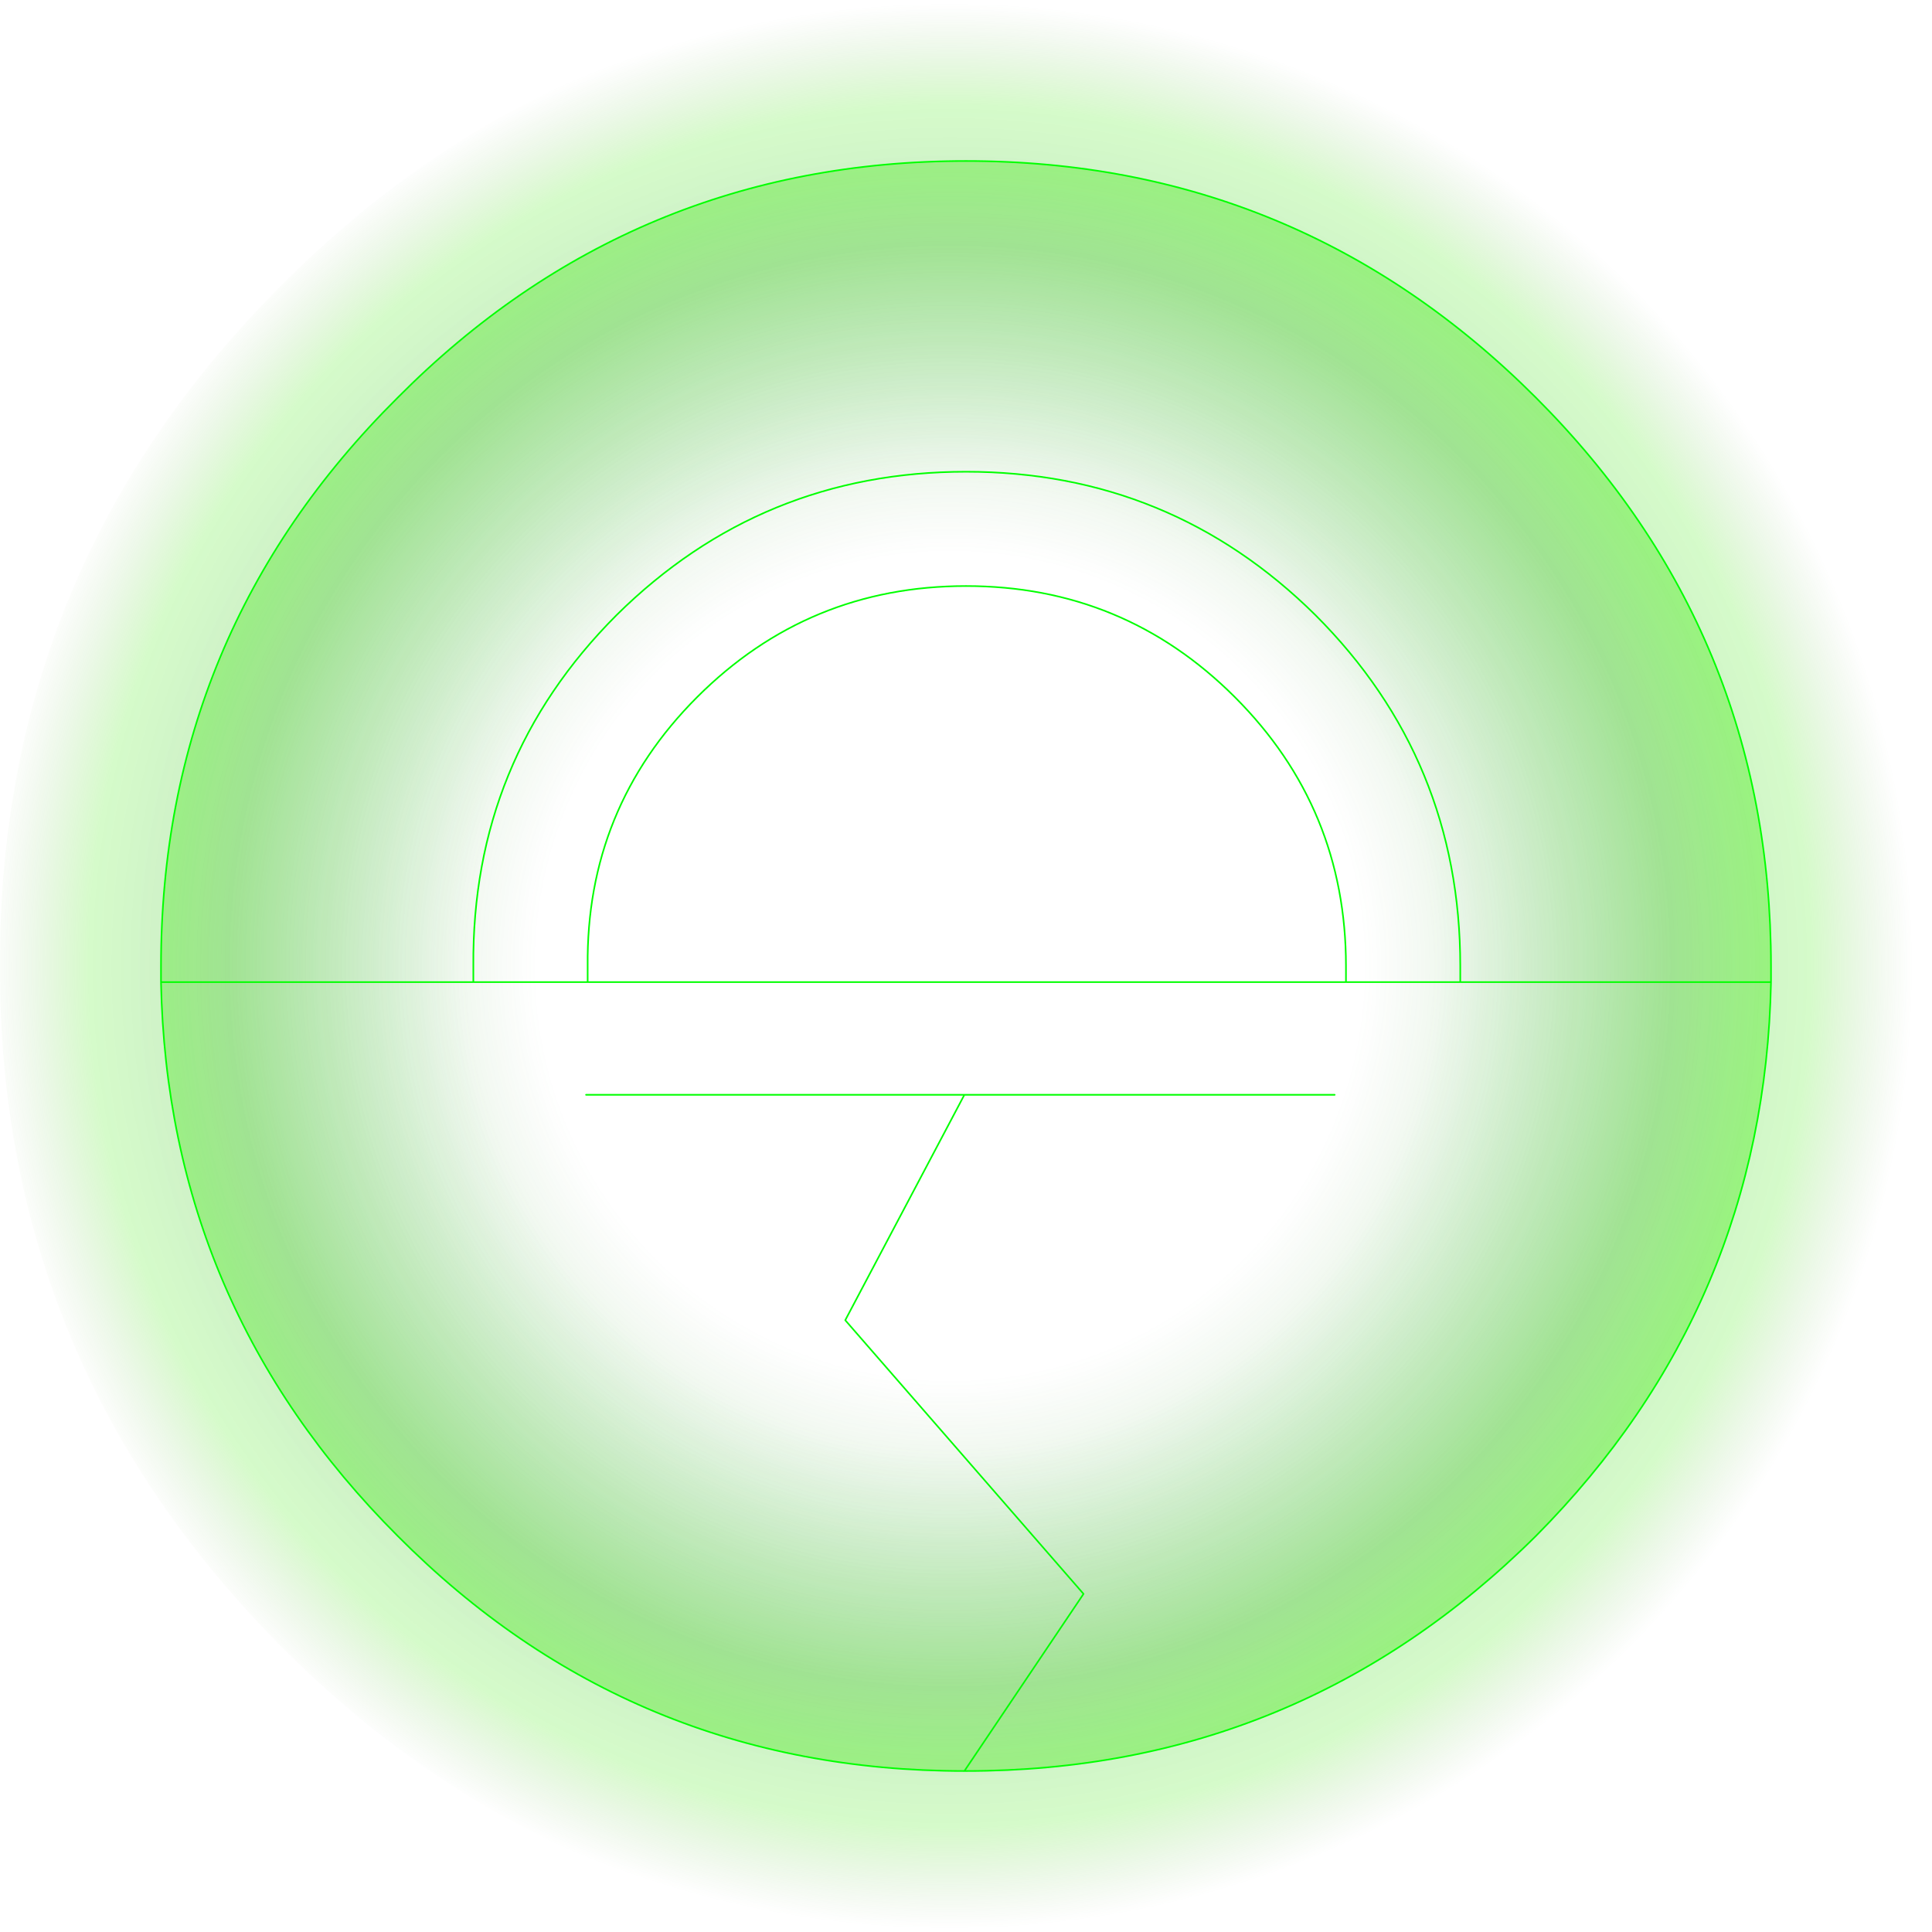
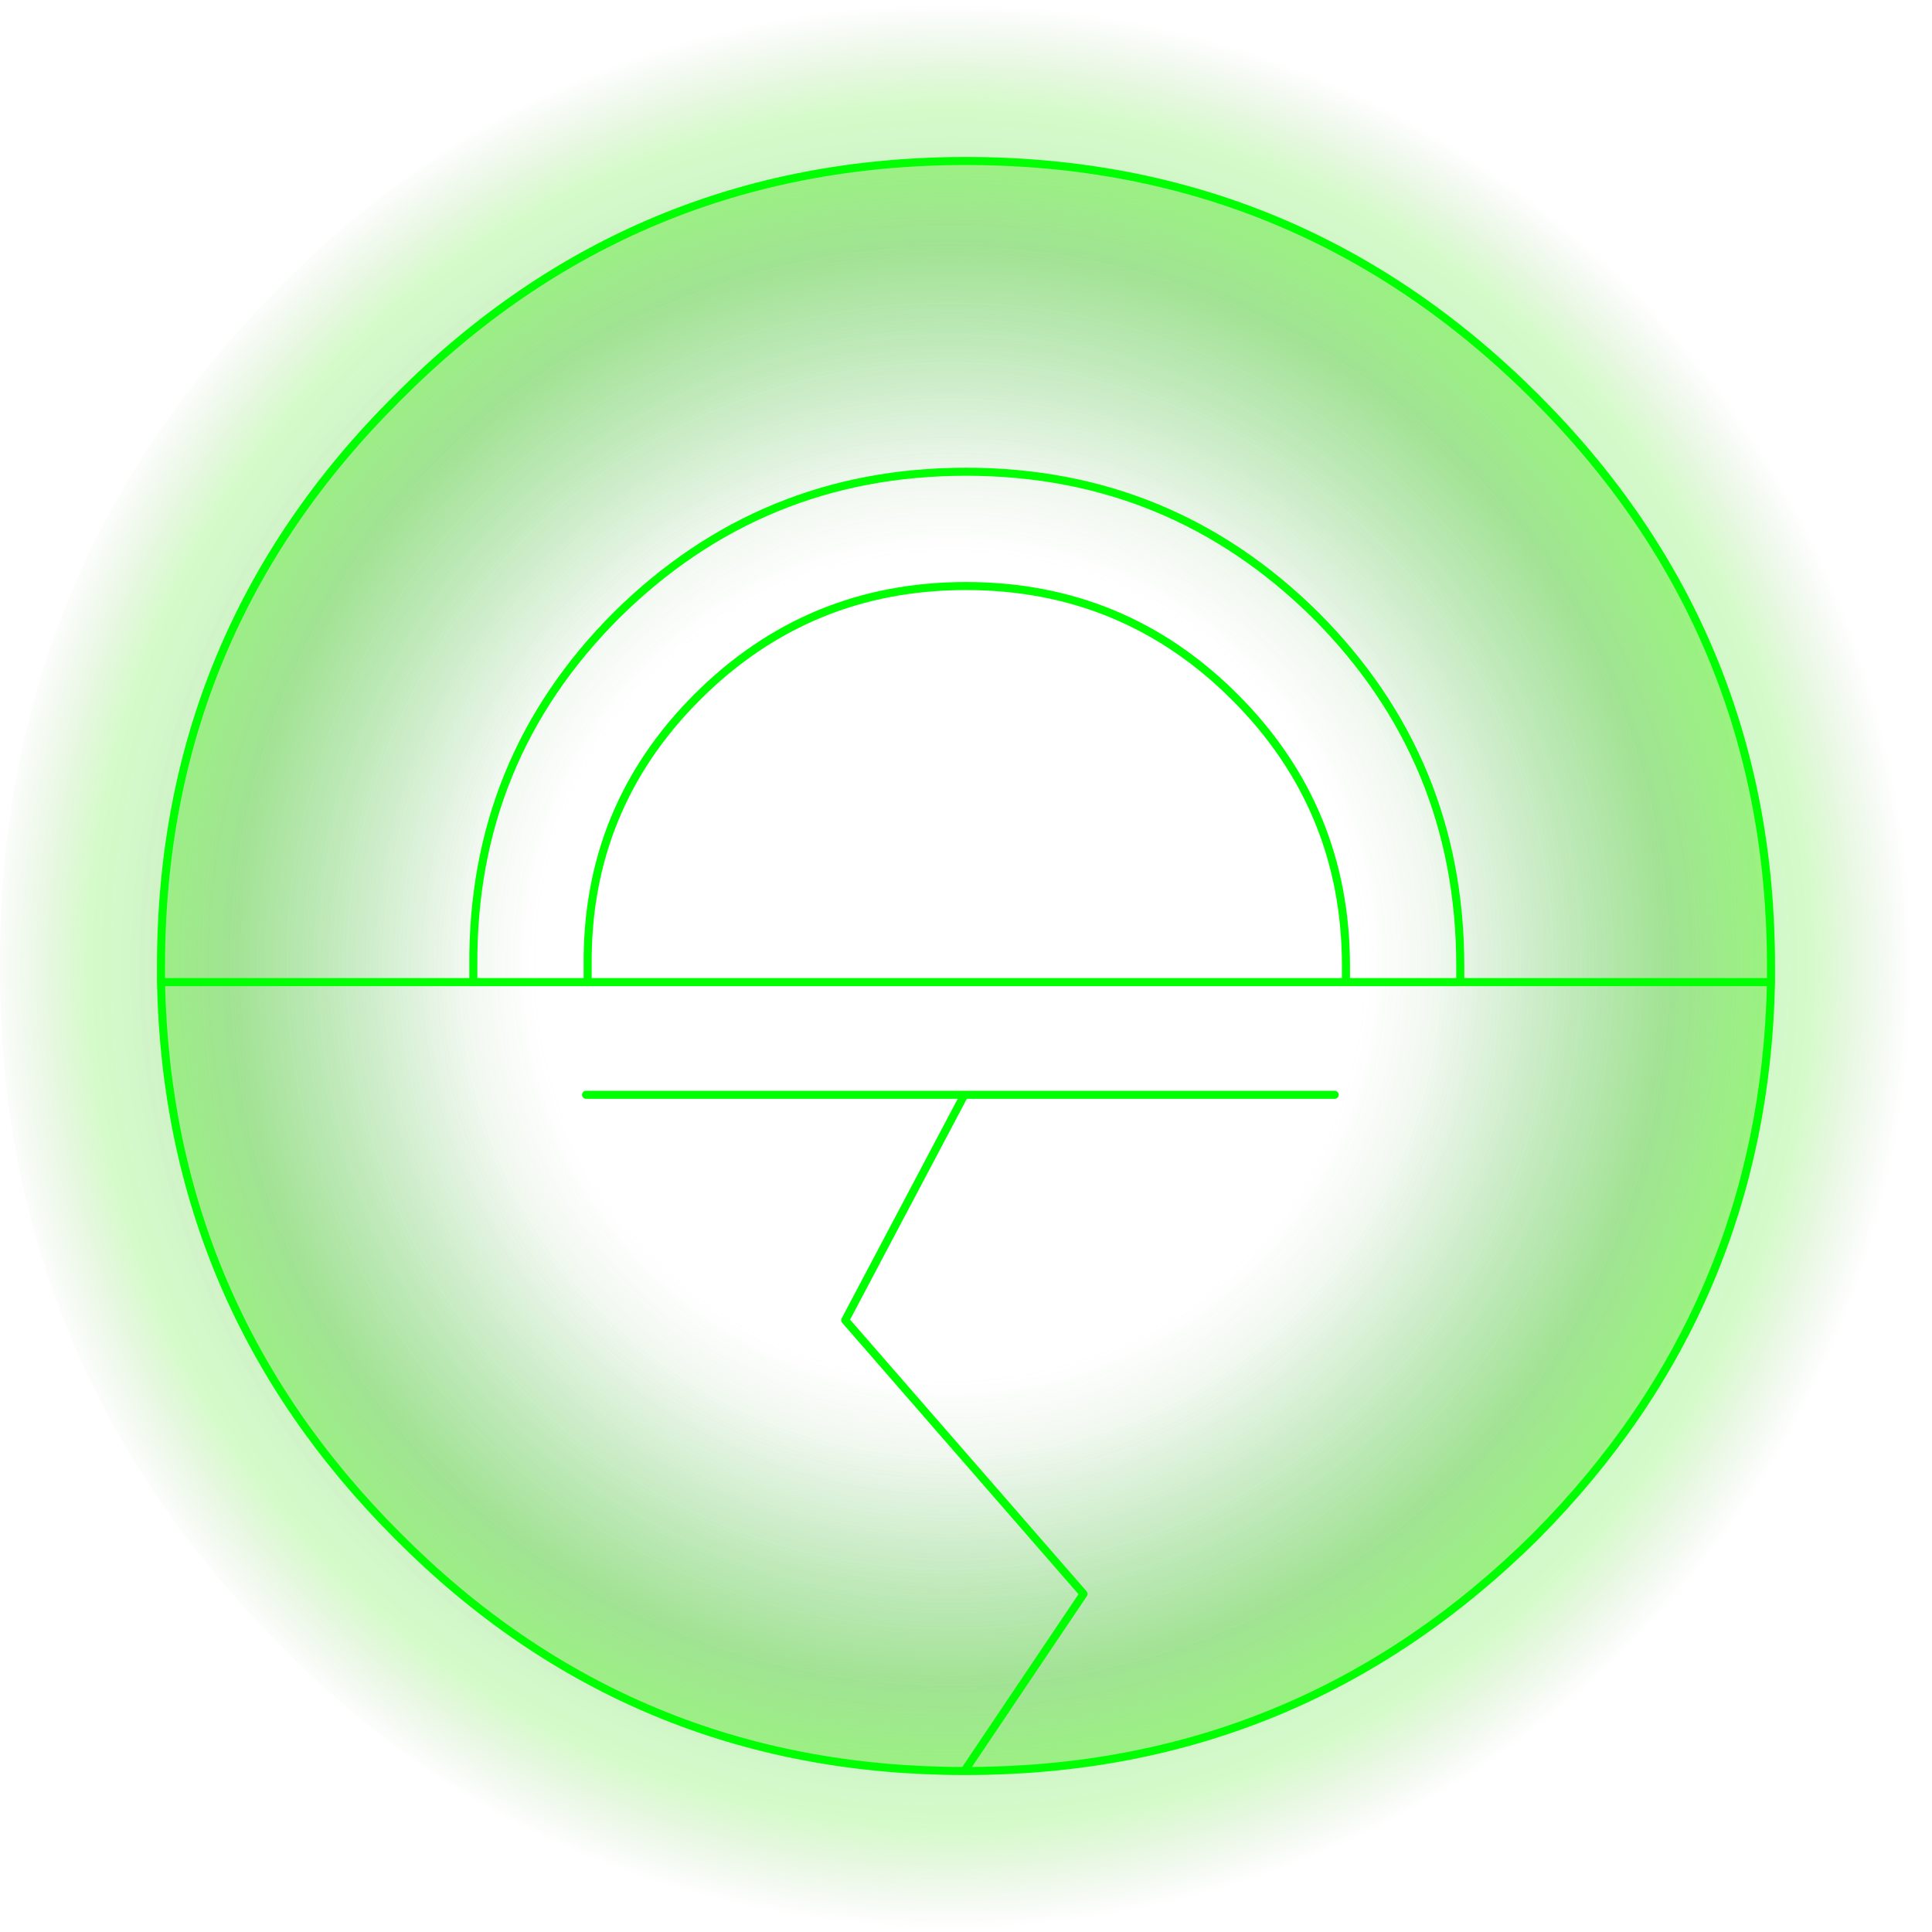
- <svg xmlns="http://www.w3.org/2000/svg" height="60.0px" width="60.0px">
-   <g transform="matrix(1.0, 0.0, 0.0, 1.0, 30.0, 30.0)">
-     <path d="M30.0 0.0 Q30.0 12.35 21.2 21.2 12.35 30.0 0.0 30.0 -12.4 30.0 -21.2 21.2 -30.05 12.35 -30.0 0.0 -30.05 -12.4 -21.2 -21.2 -12.4 -30.0 0.0 -30.0 12.35 -30.0 21.2 -21.2 30.0 -12.4 30.0 0.0" fill="url(#gradient0)" fill-rule="evenodd" stroke="none" />
-     <path d="M8.35 -8.35 Q4.9 -11.8 0.0 -11.8 -4.9 -11.8 -8.35 -8.35 -11.8 -4.9 -11.75 0.0 L-11.75 0.5 -15.3 0.5 -15.3 0.0 Q-15.35 -6.4 -10.85 -10.9 -6.35 -15.35 0.0 -15.35 6.35 -15.35 10.85 -10.9 15.35 -6.4 15.35 0.0 L15.35 0.5 11.8 0.5 11.8 0.0 Q11.8 -4.9 8.35 -8.35 11.8 -4.9 11.8 0.0 L11.8 0.5 15.35 0.5 15.35 0.0 Q15.35 -6.4 10.85 -10.9 6.35 -15.35 0.0 -15.35 -6.35 -15.35 -10.85 -10.9 -15.35 -6.4 -15.3 0.0 L-15.3 0.5 -11.75 0.5 -11.75 0.0 Q-11.8 -4.9 -8.35 -8.35 -4.9 -11.8 0.0 -11.8 4.9 -11.8 8.35 -8.35 M17.7 -17.65 Q25.0 -10.35 25.0 0.0 L25.0 0.5 Q24.8 10.55 17.7 17.7 10.35 25.0 0.0 25.0 L-0.05 25.0 Q-10.4 25.0 -17.65 17.7 -24.8 10.55 -25.0 0.5 L-25.0 0.0 Q-25.0 -10.35 -17.65 -17.65 -10.35 -25.0 0.0 -25.0 10.35 -25.0 17.7 -17.65 M-11.75 0.5 L11.8 0.5 -11.75 0.5 M11.45 4.0 L-0.05 4.0 -3.75 11.0 3.65 19.5 -0.05 25.0 3.65 19.5 -3.75 11.0 -0.05 4.0 -11.8 4.0 -0.05 4.0 11.45 4.0 M-25.0 0.5 L-15.3 0.5 -25.0 0.5 M15.35 0.5 L25.0 0.5 15.35 0.5" fill="url(#gradient1)" fill-rule="evenodd" stroke="none" />
-     <path d="M8.35 -8.35 Q11.8 -4.9 11.8 0.0 L11.8 0.5 15.35 0.5 15.35 0.0 Q15.35 -6.4 10.85 -10.9 6.35 -15.35 0.0 -15.35 -6.35 -15.35 -10.85 -10.9 -15.35 -6.4 -15.3 0.0 L-15.3 0.5 -11.75 0.5 -11.75 0.0 Q-11.8 -4.9 -8.35 -8.35 -4.9 -11.8 0.0 -11.8 4.9 -11.8 8.35 -8.35 M17.7 -17.65 Q25.0 -10.35 25.0 0.0 L25.0 0.5 Q24.8 10.55 17.7 17.7 10.35 25.0 0.0 25.0 L-0.05 25.0 Q-10.4 25.0 -17.65 17.7 -24.8 10.55 -25.0 0.5 L-25.0 0.0 Q-25.0 -10.35 -17.65 -17.65 -10.35 -25.0 0.0 -25.0 10.35 -25.0 17.7 -17.65 M25.0 0.5 L15.35 0.5 M-0.05 25.0 L3.65 19.5 -3.75 11.0 -0.05 4.0 -11.8 4.0 M-15.3 0.5 L-25.0 0.5 M-0.05 4.0 L11.45 4.0 M11.8 0.5 L-11.75 0.5" fill="none" stroke="#00ff00" stroke-linecap="round" stroke-linejoin="round" stroke-width="0.05" />
+ <svg xmlns="http://www.w3.org/2000/svg" height="60.0px" width="60.0px" version="1.1" id="svg26">
+   <g transform="matrix(1.0, 0.0, 0.0, 1.0, 30.0, 30.0)" id="g8">
+     <path d="M30.0 0.0 Q30.0 12.35 21.2 21.2 12.35 30.0 0.0 30.0 -12.4 30.0 -21.2 21.2 -30.05 12.35 -30.0 0.0 -30.05 -12.4 -21.2 -21.2 -12.4 -30.0 0.0 -30.0 12.35 -30.0 21.2 -21.2 30.0 -12.4 30.0 0.0" fill="url(#gradient0)" fill-rule="evenodd" stroke="none" id="path2" />
+     <path d="M8.35 -8.35 Q4.9 -11.8 0.0 -11.8 -4.9 -11.8 -8.35 -8.35 -11.8 -4.9 -11.75 0.0 L-11.75 0.5 -15.3 0.5 -15.3 0.0 Q-15.35 -6.4 -10.85 -10.9 -6.35 -15.35 0.0 -15.35 6.35 -15.35 10.85 -10.9 15.35 -6.4 15.35 0.0 L15.35 0.5 11.8 0.5 11.8 0.0 Q11.8 -4.9 8.35 -8.35 11.8 -4.9 11.8 0.0 L11.8 0.5 15.35 0.5 15.35 0.0 Q15.35 -6.4 10.85 -10.9 6.35 -15.35 0.0 -15.35 -6.35 -15.35 -10.85 -10.9 -15.35 -6.4 -15.3 0.0 L-15.3 0.5 -11.75 0.5 -11.75 0.0 Q-11.8 -4.9 -8.35 -8.35 -4.9 -11.8 0.0 -11.8 4.9 -11.8 8.35 -8.35 M17.7 -17.65 Q25.0 -10.35 25.0 0.0 L25.0 0.5 Q24.8 10.55 17.7 17.7 10.35 25.0 0.0 25.0 L-0.05 25.0 Q-10.4 25.0 -17.65 17.7 -24.8 10.55 -25.0 0.5 L-25.0 0.0 Q-25.0 -10.35 -17.65 -17.65 -10.35 -25.0 0.0 -25.0 10.35 -25.0 17.7 -17.65 M-11.75 0.5 L11.8 0.5 -11.75 0.5 M11.45 4.0 L-0.05 4.0 -3.75 11.0 3.65 19.5 -0.05 25.0 3.65 19.5 -3.75 11.0 -0.05 4.0 -11.8 4.0 -0.05 4.0 11.45 4.0 M-25.0 0.5 L-15.3 0.5 -25.0 0.5 M15.35 0.5 L25.0 0.5 15.35 0.5" fill="url(#gradient1)" fill-rule="evenodd" stroke="none" id="path4" />
+     <path d="M8.35 -8.35 Q11.8 -4.9 11.8 0.0 L11.8 0.5 15.35 0.5 15.35 0.0 Q15.35 -6.4 10.85 -10.9 6.35 -15.35 0.0 -15.35 -6.35 -15.35 -10.85 -10.9 -15.35 -6.4 -15.3 0.0 L-15.3 0.5 -11.75 0.5 -11.75 0.0 Q-11.8 -4.9 -8.35 -8.35 -4.9 -11.8 0.0 -11.8 4.9 -11.8 8.35 -8.35 M17.7 -17.65 Q25.0 -10.35 25.0 0.0 L25.0 0.5 Q24.8 10.55 17.7 17.7 10.35 25.0 0.0 25.0 L-0.05 25.0 Q-10.4 25.0 -17.65 17.7 -24.8 10.55 -25.0 0.5 L-25.0 0.0 Q-25.0 -10.35 -17.65 -17.65 -10.35 -25.0 0.0 -25.0 10.35 -25.0 17.7 -17.65 M25.0 0.5 L15.35 0.5 M-0.05 25.0 L3.65 19.5 -3.75 11.0 -0.05 4.0 -11.8 4.0 M-15.3 0.5 L-25.0 0.5 M-0.05 4.0 L11.45 4.0 M11.8 0.5 L-11.75 0.5" fill="none" stroke="#00ff00" stroke-linecap="round" stroke-linejoin="round" stroke-width="0.05" id="path6" style="stroke-width:0.25;stroke-miterlimit:4;stroke-dasharray:none" />
  </g>
-   <defs>
+   <defs id="defs24">
    <radialGradient cx="0" cy="0" gradientTransform="matrix(0.0365, 0.0, 0.0, 0.0365, -0.5, 0.0)" gradientUnits="userSpaceOnUse" id="gradient0" r="819.2" spreadMethod="pad">
-       <stop offset="0.502" stop-color="#54cf63" stop-opacity="0.0" />
-       <stop offset="0.749" stop-color="#41ae37" stop-opacity="0.282" />
-       <stop offset="0.894" stop-color="#44ed12" stop-opacity="0.224" />
-       <stop offset="1.0" stop-color="#549935" stop-opacity="0.0" />
+       <stop offset="0.502" stop-color="#54cf63" stop-opacity="0.0" id="stop10" />
+       <stop offset="0.749" stop-color="#41ae37" stop-opacity="0.282" id="stop12" />
+       <stop offset="0.894" stop-color="#44ed12" stop-opacity="0.224" id="stop14" />
+       <stop offset="1.0" stop-color="#549935" stop-opacity="0.0" id="stop16" />
    </radialGradient>
    <radialGradient cx="0" cy="0" gradientTransform="matrix(0.0312, 0.0, 0.0, 0.0312, -0.5, 0.0)" gradientUnits="userSpaceOnUse" id="gradient1" r="819.2" spreadMethod="pad">
-       <stop offset="0.502" stop-color="#3f9137" stop-opacity="0.0" />
-       <stop offset="1.0" stop-color="#44ed12" stop-opacity="0.4" />
+       <stop offset="0.502" stop-color="#3f9137" stop-opacity="0.0" id="stop19" />
+       <stop offset="1.0" stop-color="#44ed12" stop-opacity="0.4" id="stop21" />
    </radialGradient>
  </defs>
</svg>
